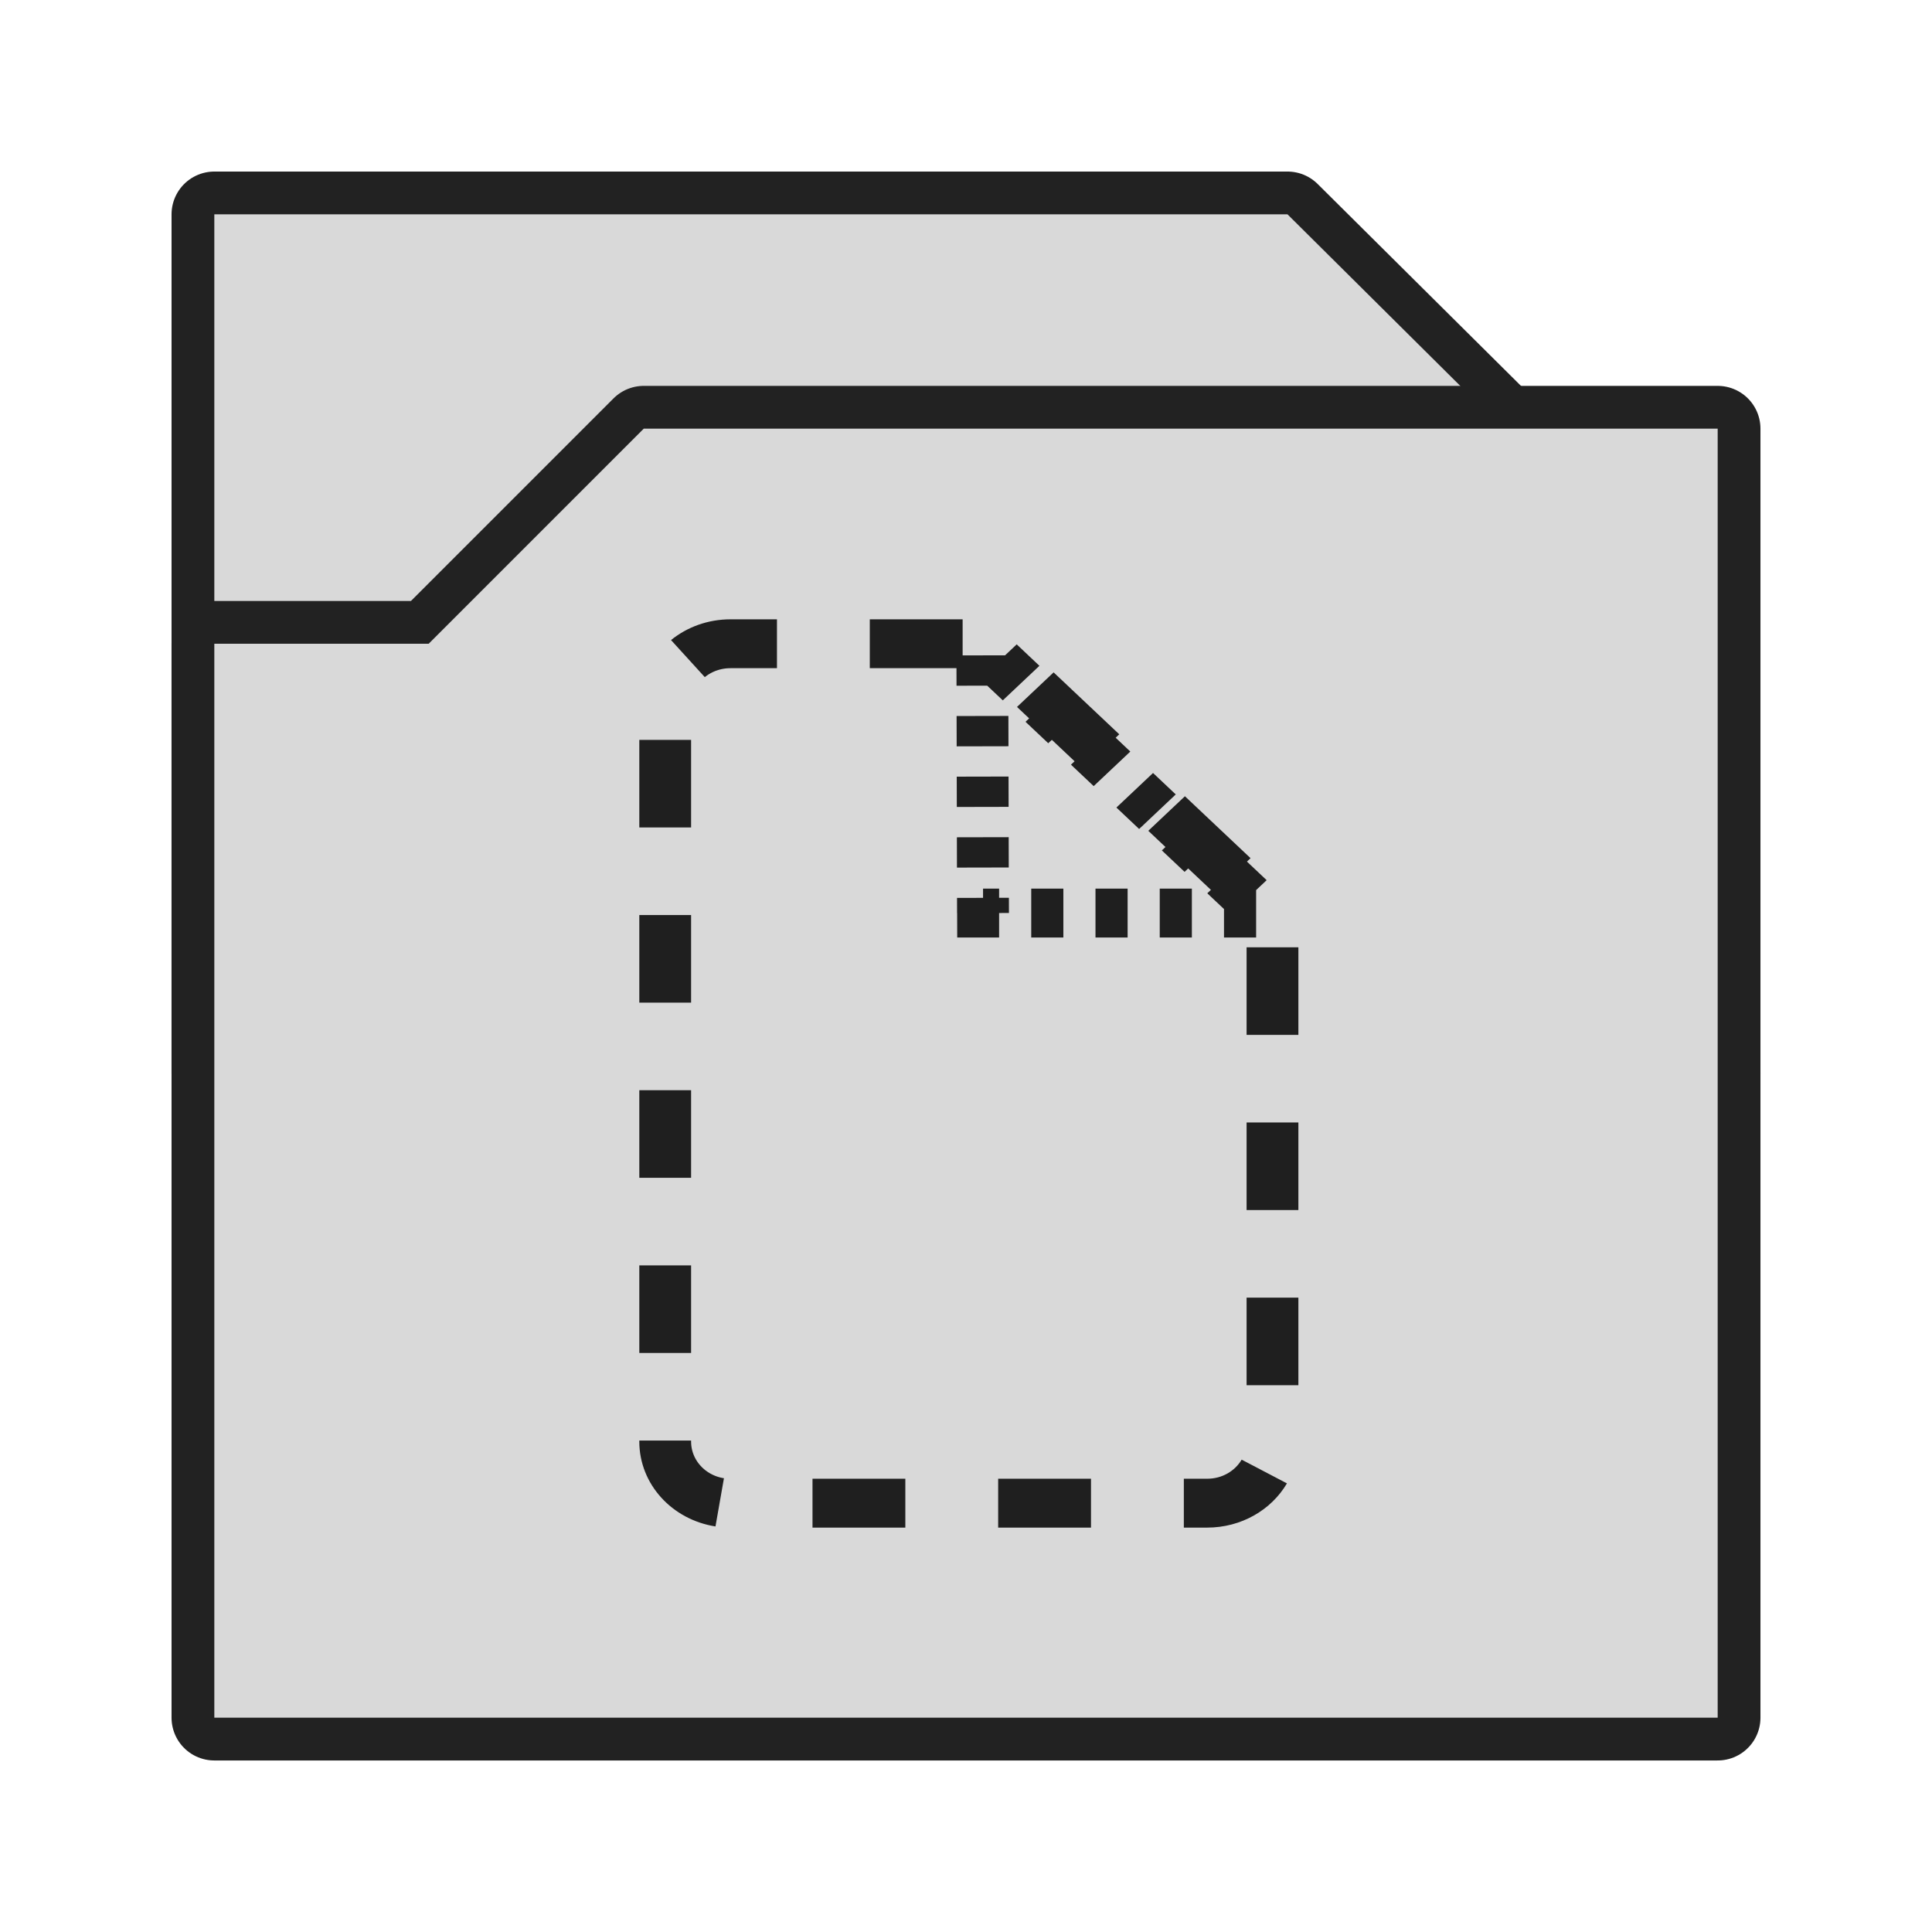
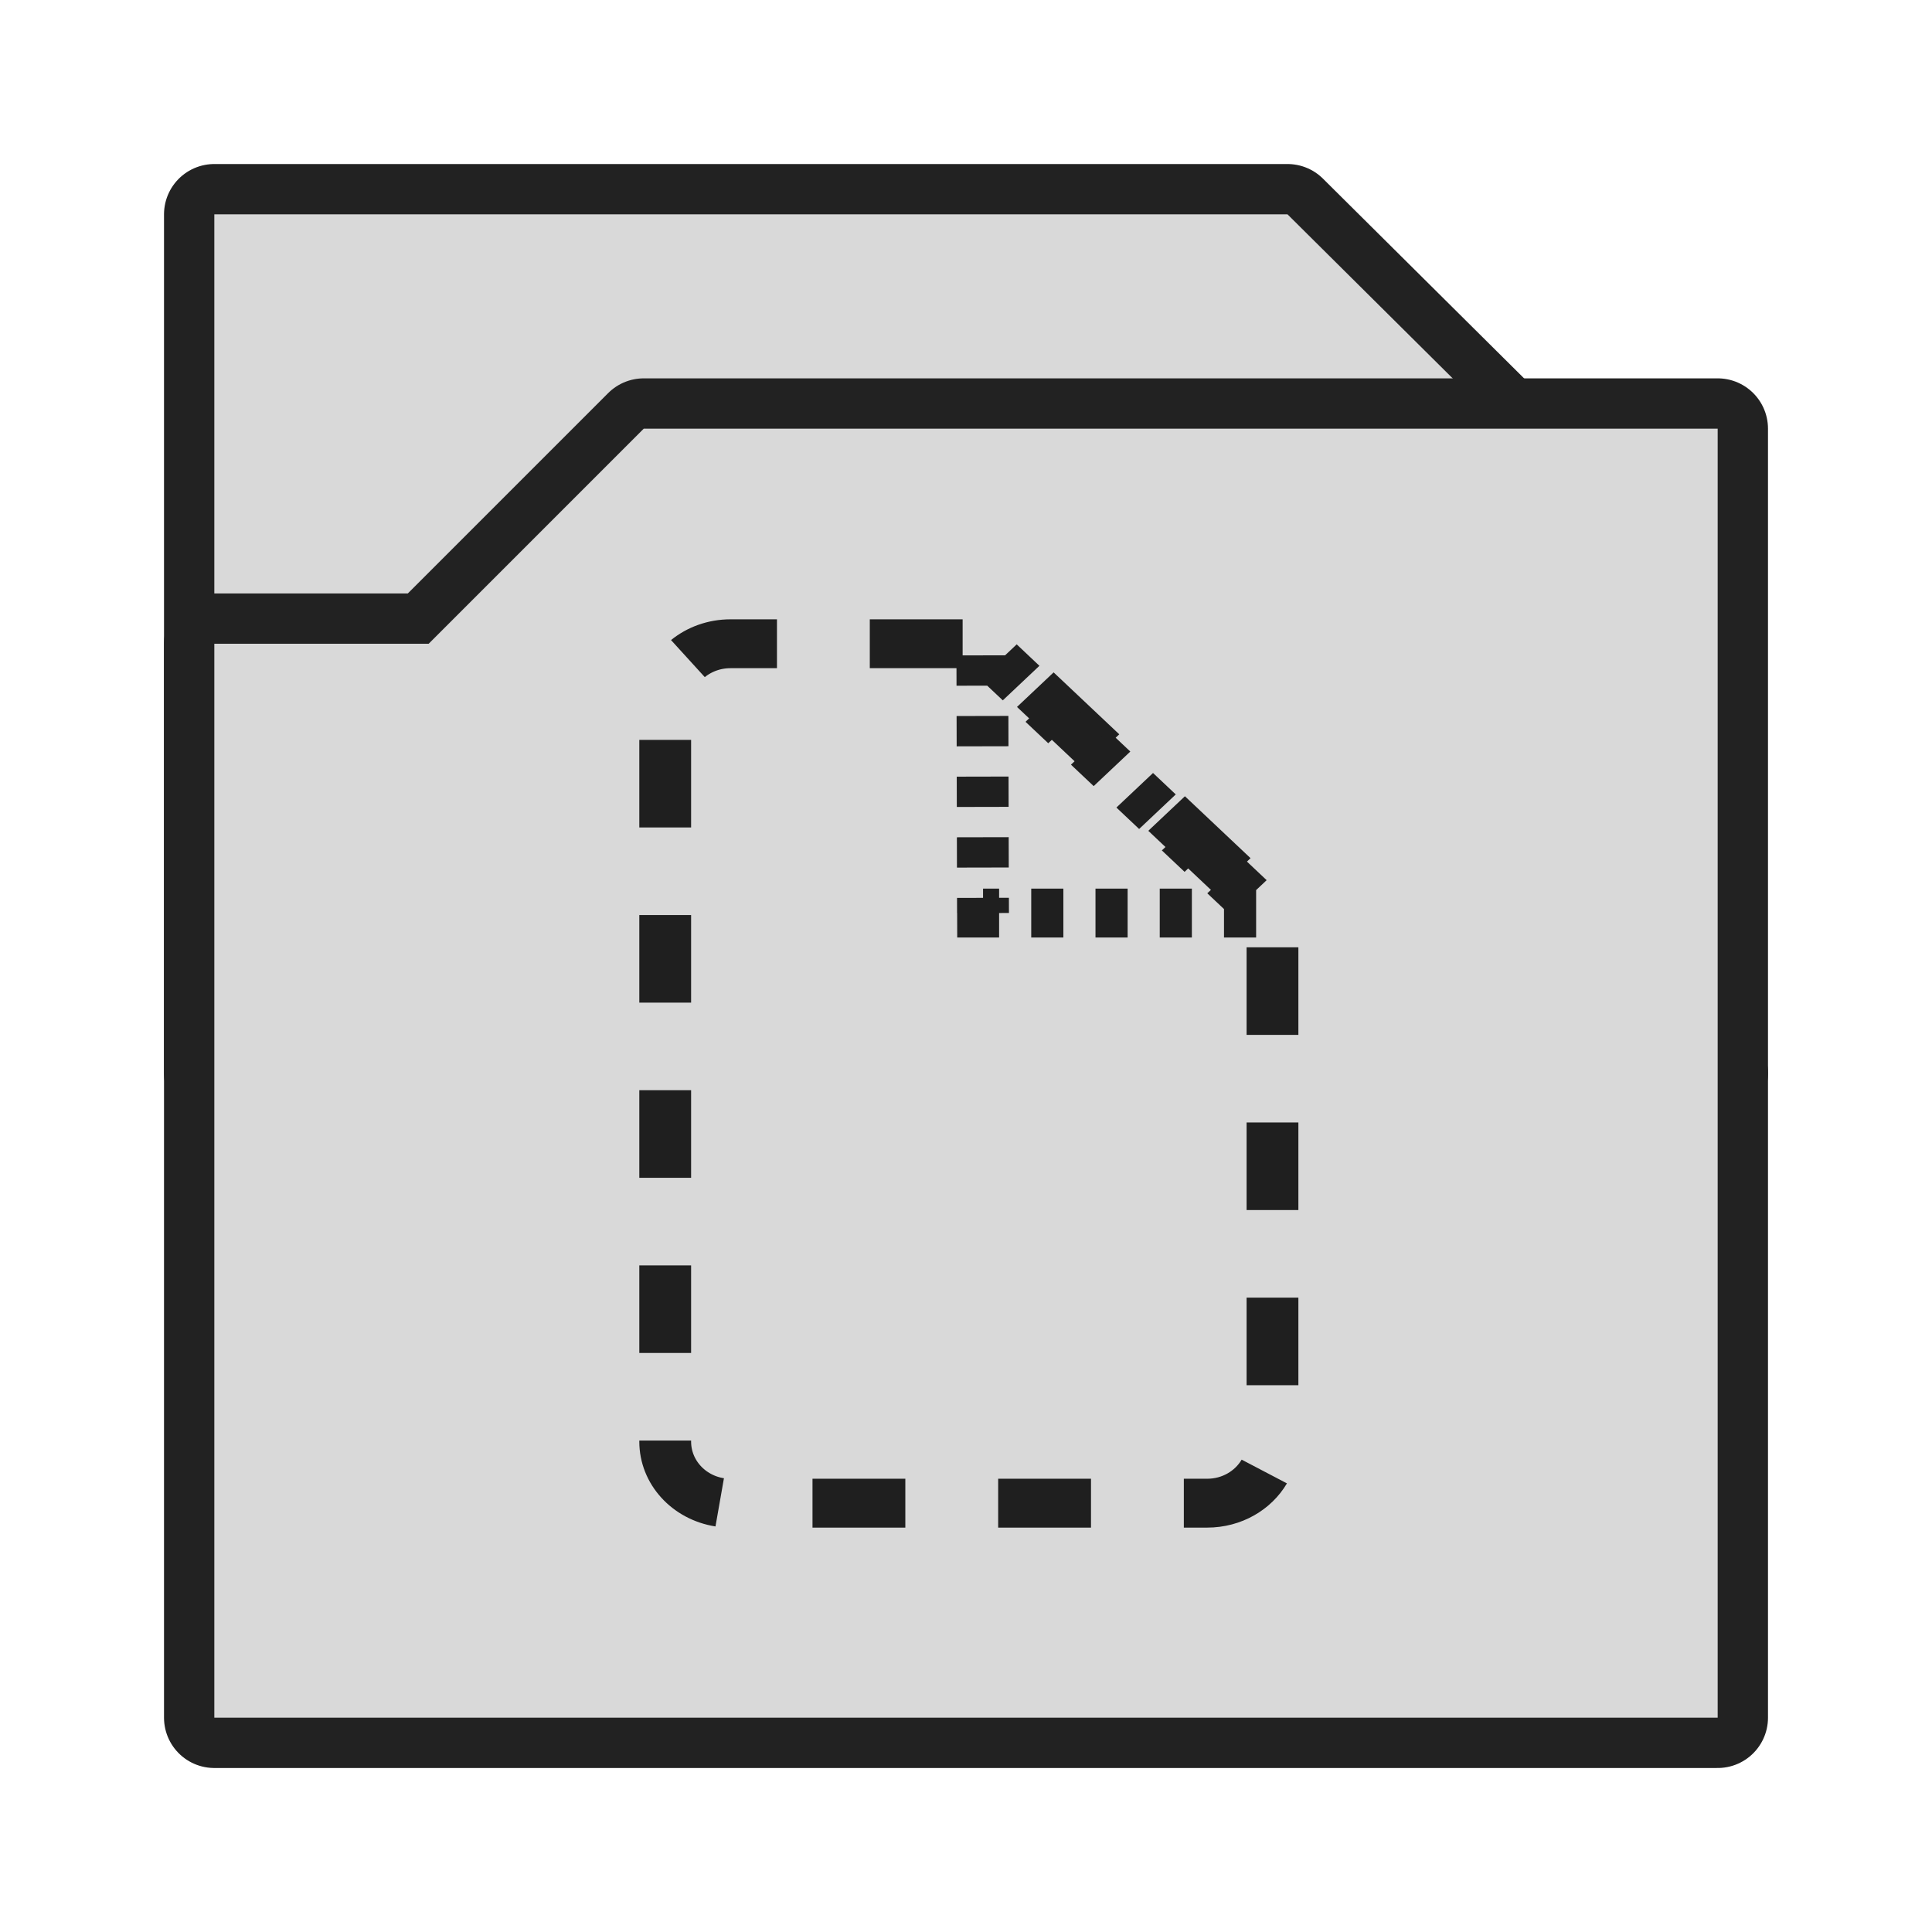
- <svg xmlns="http://www.w3.org/2000/svg" width="256" height="256" viewBox="0 0 67.733 67.733" version="1.1" id="svg4532">
+ <svg xmlns="http://www.w3.org/2000/svg" id="svg4532" version="1.1" viewBox="0 0 67.733 67.733" height="256" width="256">
  <defs id="defs4526">
    </defs>
-   <g id="layer1" transform="translate(0,-229.2666)">
-     <path id="path1456" d="m 7.514,236.781 15.055,0 h 22.569 l 7.567,7.514 7.514,22.595 H 7.514 Z" style="fill:#d9d9d9;fill-opacity:1;stroke:#222222;stroke-width:3;stroke-linecap:round;stroke-linejoin:round;stroke-miterlimit:4;stroke-dasharray:none;stroke-opacity:1;paint-order:stroke markers fill" />
-     <path id="path1458" d="M 60.219,244.295 H 22.569 l -7.541,7.541 H 7.514 v 37.65 H 60.219 Z" style="fill:#d9d9d9;stroke:#222222;stroke-width:3;stroke-linecap:round;stroke-linejoin:round;stroke-opacity:1;stroke-miterlimit:4;stroke-dasharray:none;paint-order:stroke fill markers;fill-opacity:1" />
-     <g style="stroke:#1f1f1f;stroke-opacity:1;fill:none;stroke-width:3.602;stroke-miterlimit:4;stroke-dasharray:none" id="g3727" transform="matrix(0.5041761,0,0,0.4756715,17.12241,141.5814)">
-       <path style="opacity:1;fill:none;fill-opacity:1;fill-rule:evenodd;stroke:#1f1f1f;stroke-width:13.613;stroke-linecap:butt;stroke-linejoin:round;stroke-miterlimit:4;stroke-dasharray:none;stroke-dashoffset:0;stroke-opacity:1;paint-order:stroke fill markers" d="M 75.839,9.523 H 63.639 c -4.289,0 -8.2,1.556 -11.203,4.137 m -5.968,22.642 v 24.398 m 0,24.398 v 24.398 m 0,24.398 v 24.398 m 0,24.398 v 24.398 m 0,24.398 v 0.266 c 0,8.543 6.176,15.592 14.325,16.941 m 24.386,0.233 h 24.398 m 24.398,0 h 24.398 m 24.398,0 h 6.127 c 6.477,0 12.094,-3.551 15.02,-8.819 m 2.152,-24.032 v -24.398 m 0,-24.398 v -24.398 m 0,-24.398 V 94.086 M 195.494,74.068 178.242,56.816 M 160.99,39.564 143.737,22.311 M 124.636,9.523 h -24.398 m -24.398,0 H 63.639" transform="matrix(0.2645833,0,0,0.2645833,0,229.2666)" id="rect5284" />
-       <path style="fill:none;fill-opacity:1;stroke:#1f1f1f;stroke-width:3.602;stroke-linecap:butt;stroke-linejoin:miter;stroke-miterlimit:4;stroke-dasharray:none;stroke-opacity:1" d="m 34.393,250.518 0.003,1.117 h 1.117 m 2.234,0 2.234,0 m 2.234,0 h 2.234 m 2.234,0 2.234,0 m 2.234,0 h 2.234 m -0.542,-1.15 -1.58,-1.58 m -1.58,-1.58 -1.58,-1.58 m -1.58,-1.58 -1.58,-1.58 m -1.58,-1.58 -1.58,-1.58 m -1.58,-1.58 -1.58,-1.58 m -1.58,-1.58 -1.58,-1.58 m -1.115,-0.463 0.005,2.234 m 0.005,2.234 0.005,2.234 m 0.005,2.234 0.005,2.234 m 0.005,2.234 0.005,2.234 m 0.005,2.234 0.003,1.117" id="path5332" />
+   <g transform="translate(0,-229.2666)" id="layer1">
+     <path style="fill:#d9d9d9;fill-opacity:1;stroke:#222222;stroke-width:3.528;stroke-linecap:round;stroke-linejoin:round;stroke-miterlimit:4;stroke-dasharray:none;stroke-opacity:1;paint-order:stroke markers fill" d="m 7.514,236.781 15.055,0 h 22.569 l 7.567,7.514 7.514,22.595 H 7.514 Z" id="path1456" />
+     <path style="fill:#d9d9d9;stroke:#222222;stroke-width:3.528;stroke-linecap:round;stroke-linejoin:round;stroke-opacity:1;stroke-miterlimit:4;stroke-dasharray:none;paint-order:stroke fill markers;fill-opacity:1" d="M 60.219,244.295 H 22.569 l -7.541,7.541 H 7.514 v 37.65 H 60.219 Z" id="path1458" />
+     <g transform="matrix(0.5041761,0,0,0.4756715,17.12241,141.5814)" id="g3727" style="stroke:#1f1f1f;stroke-opacity:1;fill:none;stroke-width:3.602;stroke-miterlimit:4;stroke-dasharray:none">
+       <path id="rect5284" transform="matrix(0.2645833,0,0,0.2645833,0,229.2666)" d="M 75.839,9.523 H 63.639 c -4.289,0 -8.2,1.556 -11.203,4.137 m -5.968,22.642 v 24.398 m 0,24.398 v 24.398 m 0,24.398 v 24.398 m 0,24.398 v 24.398 m 0,24.398 v 0.266 c 0,8.543 6.176,15.592 14.325,16.941 m 24.386,0.233 h 24.398 m 24.398,0 h 24.398 m 24.398,0 h 6.127 c 6.477,0 12.094,-3.551 15.02,-8.819 m 2.152,-24.032 v -24.398 m 0,-24.398 v -24.398 m 0,-24.398 V 94.086 M 195.494,74.068 178.242,56.816 M 160.99,39.564 143.737,22.311 M 124.636,9.523 h -24.398 m -24.398,0 H 63.639" style="opacity:1;fill:none;fill-opacity:1;fill-rule:evenodd;stroke:#1f1f1f;stroke-width:13.613;stroke-linecap:butt;stroke-linejoin:round;stroke-miterlimit:4;stroke-dasharray:none;stroke-dashoffset:0;stroke-opacity:1;paint-order:stroke fill markers" />
+       <path id="path5332" d="m 34.393,250.518 0.003,1.117 h 1.117 m 2.234,0 2.234,0 m 2.234,0 h 2.234 m 2.234,0 2.234,0 m 2.234,0 h 2.234 m -0.542,-1.15 -1.58,-1.58 m -1.58,-1.58 -1.58,-1.58 m -1.58,-1.58 -1.58,-1.58 m -1.58,-1.58 -1.58,-1.58 m -1.58,-1.58 -1.58,-1.58 m -1.58,-1.58 -1.58,-1.58 m -1.115,-0.463 0.005,2.234 m 0.005,2.234 0.005,2.234 m 0.005,2.234 0.005,2.234 m 0.005,2.234 0.005,2.234 m 0.005,2.234 0.003,1.117" style="fill:none;fill-opacity:1;stroke:#1f1f1f;stroke-width:3.602;stroke-linecap:butt;stroke-linejoin:miter;stroke-miterlimit:4;stroke-dasharray:none;stroke-opacity:1" />
    </g>
  </g>
</svg>
